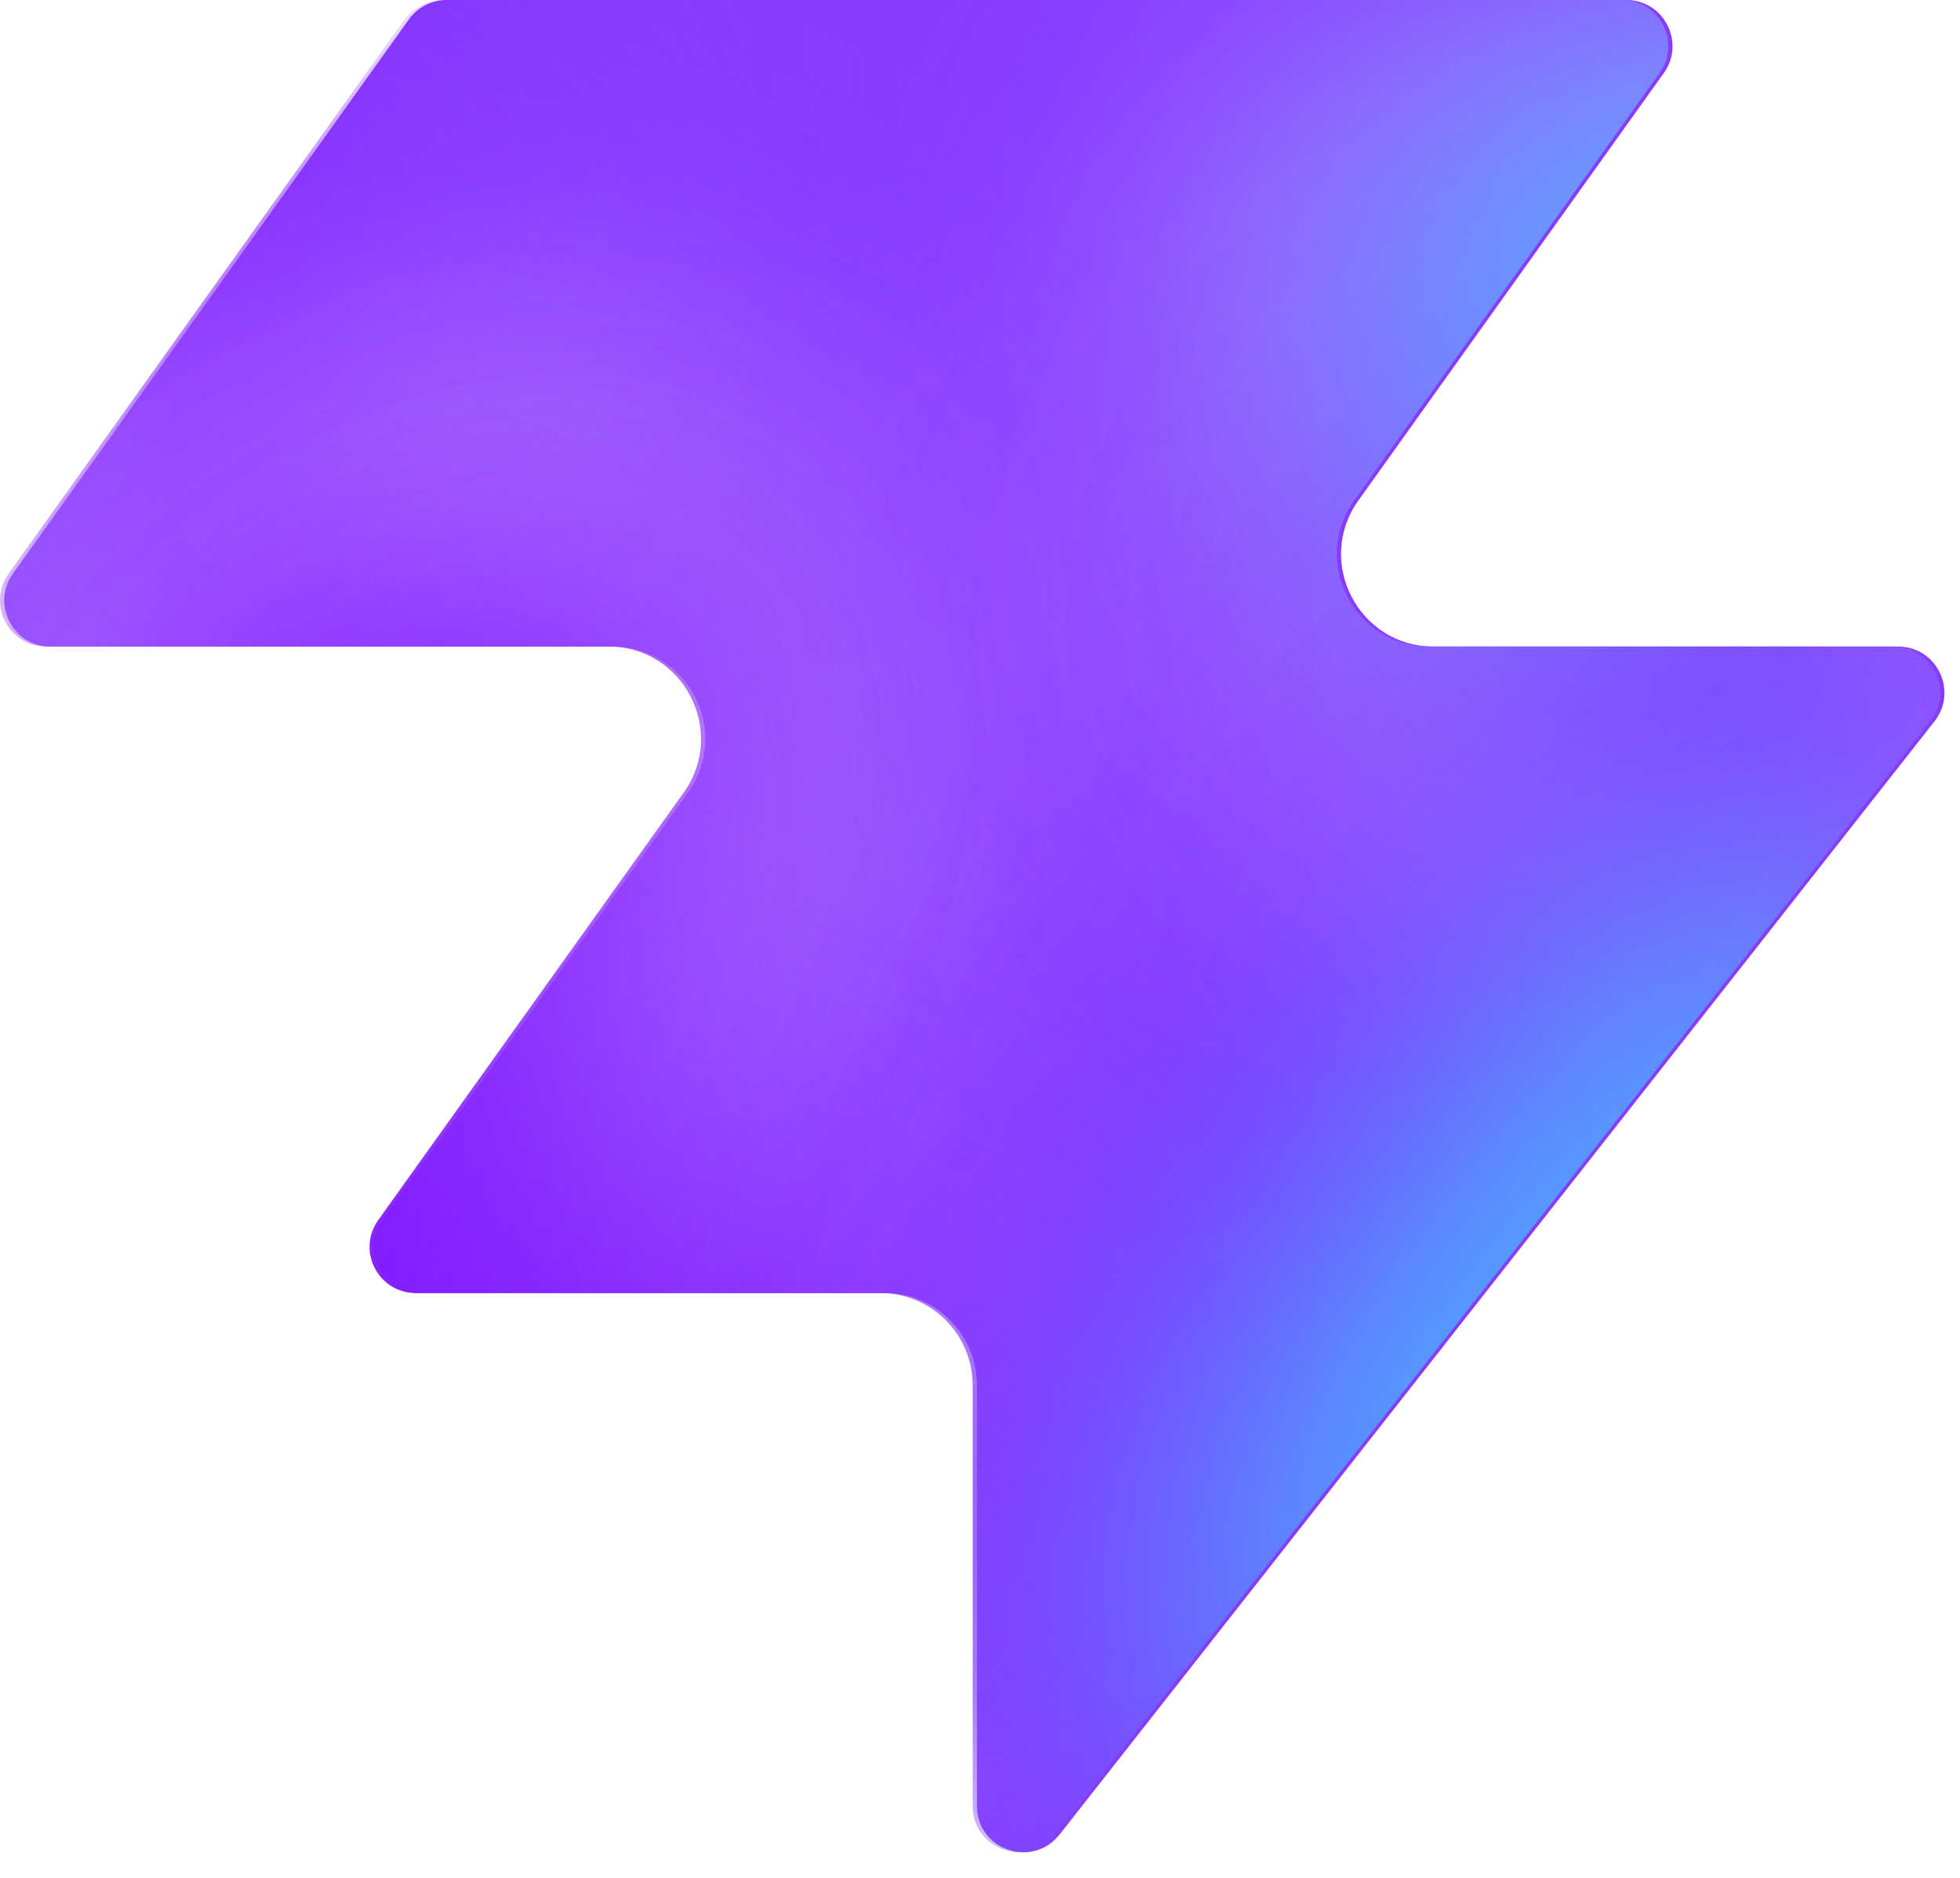
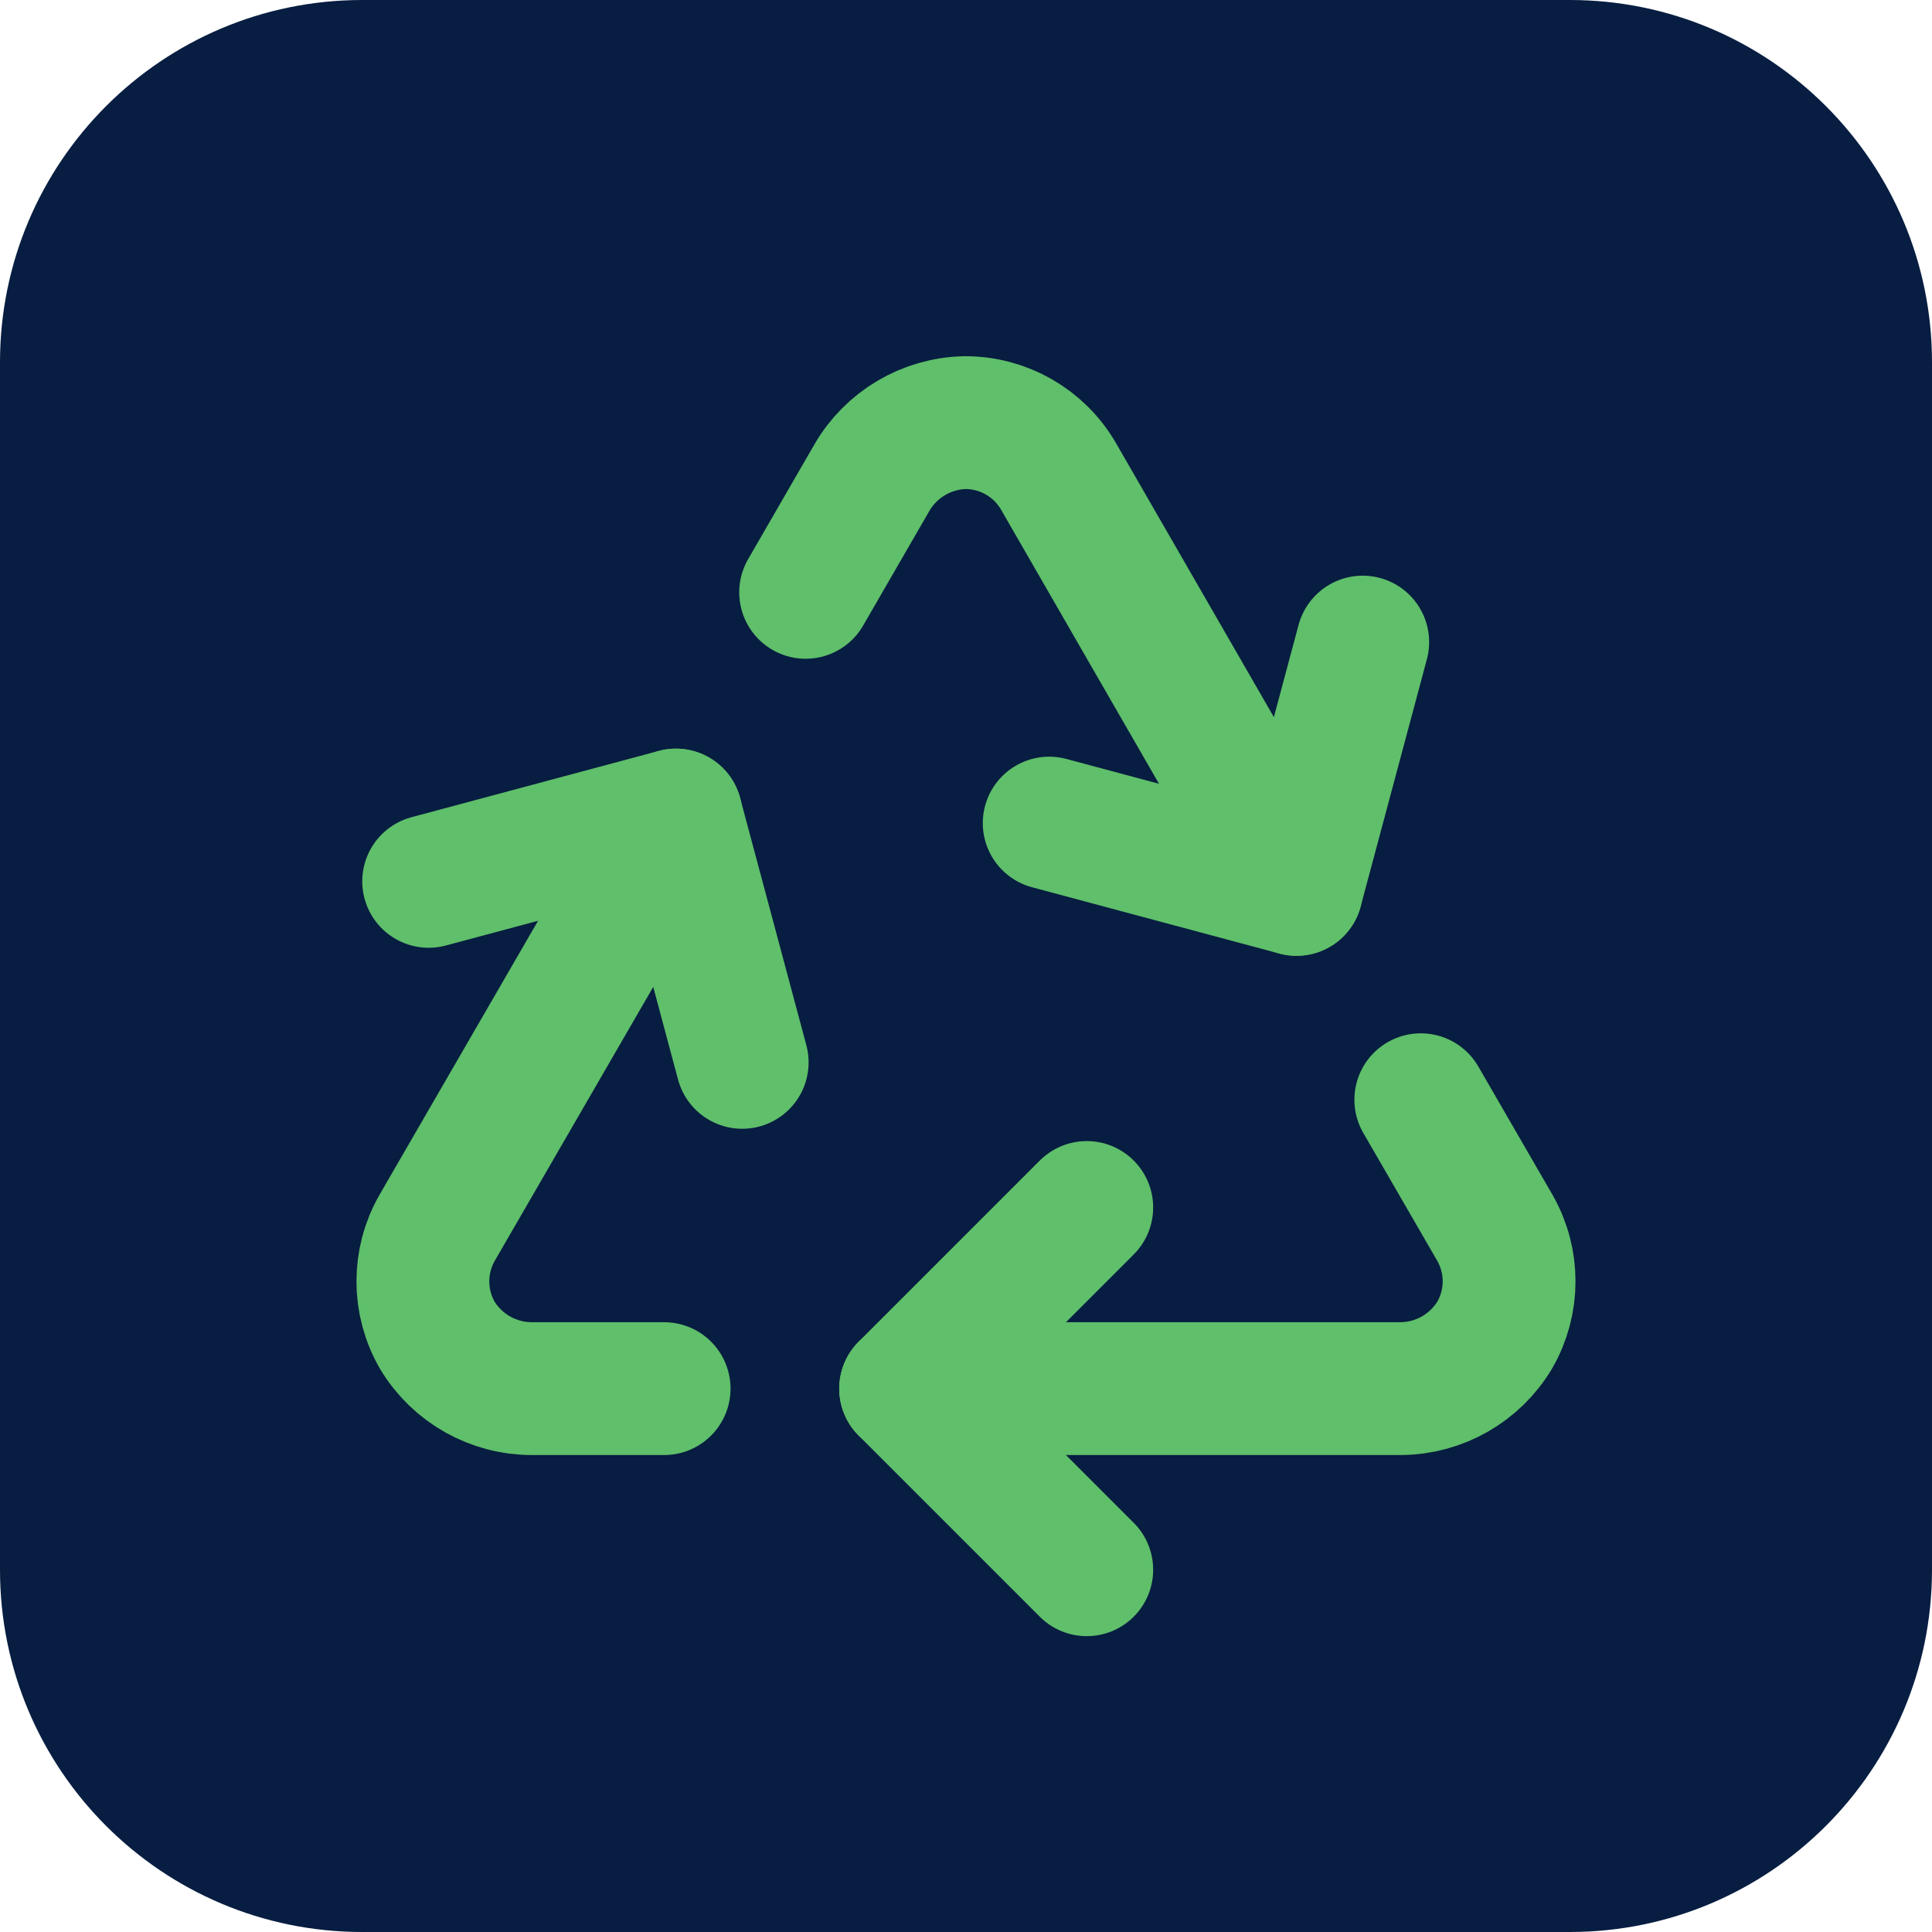
- <svg xmlns="http://www.w3.org/2000/svg" width="48" height="46" fill="none" viewBox="0 0 48 46">
-   <path fill="#863bff" d="M25.946 44.938c-.664.845-2.021.375-2.021-.698V33.937a2.26 2.26 0 0 0-2.262-2.262H10.287c-.92 0-1.456-1.04-.92-1.788l7.48-10.471c1.07-1.497 0-3.578-1.842-3.578H1.237c-.92 0-1.456-1.04-.92-1.788L10.013.474c.214-.297.556-.474.92-.474h28.894c.92 0 1.456 1.04.92 1.788l-7.48 10.471c-1.07 1.498 0 3.579 1.842 3.579h11.377c.943 0 1.473 1.088.89 1.83L25.947 44.94z" style="fill:#863bff;fill:color(display-p3 .525 .23 1);fill-opacity:1" />
-   <mask id="a" width="48" height="46" x="0" y="0" maskUnits="userSpaceOnUse" style="mask-type:alpha">
-     <path fill="#000" d="M25.842 44.938c-.664.844-2.021.375-2.021-.698V33.937a2.26 2.26 0 0 0-2.262-2.262H10.183c-.92 0-1.456-1.04-.92-1.788l7.48-10.471c1.07-1.498 0-3.579-1.842-3.579H1.133c-.92 0-1.456-1.04-.92-1.787L9.91.473c.214-.297.556-.474.92-.474h28.894c.92 0 1.456 1.04.92 1.788l-7.48 10.471c-1.07 1.498 0 3.578 1.842 3.578h11.377c.943 0 1.473 1.088.89 1.832L25.843 44.94z" style="fill:#000;fill-opacity:1" />
-   </mask>
-   <g mask="url(#a)">
-     <g filter="url(#b)">
-       <ellipse cx="5.508" cy="14.704" fill="#ede6ff" rx="5.508" ry="14.704" style="fill:#ede6ff;fill:color(display-p3 .927 .903 1);fill-opacity:1" transform="matrix(.00324 1 1 -.00324 -4.47 31.516)" />
-     </g>
-     <g filter="url(#c)">
-       <ellipse cx="10.399" cy="29.851" fill="#ede6ff" rx="10.399" ry="29.851" style="fill:#ede6ff;fill:color(display-p3 .927 .903 1);fill-opacity:1" transform="matrix(.00324 1 1 -.00324 -39.328 7.883)" />
-     </g>
-     <g filter="url(#d)">
-       <ellipse cx="5.508" cy="30.487" fill="#7e14ff" rx="5.508" ry="30.487" style="fill:#7e14ff;fill:color(display-p3 .492 .077 1);fill-opacity:1" transform="rotate(89.814 -25.913 -14.639)scale(1 -1)" />
-     </g>
-     <g filter="url(#e)">
-       <ellipse cx="5.508" cy="30.599" fill="#7e14ff" rx="5.508" ry="30.599" style="fill:#7e14ff;fill:color(display-p3 .492 .077 1);fill-opacity:1" transform="rotate(89.814 -32.644 -3.334)scale(1 -1)" />
-     </g>
-     <g filter="url(#f)">
-       <ellipse cx="5.508" cy="30.599" fill="#7e14ff" rx="5.508" ry="30.599" style="fill:#7e14ff;fill:color(display-p3 .492 .077 1);fill-opacity:1" transform="matrix(.00324 1 1 -.00324 -34.34 30.47)" />
-     </g>
-     <g filter="url(#g)">
-       <ellipse cx="14.072" cy="22.078" fill="#ede6ff" rx="14.072" ry="22.078" style="fill:#ede6ff;fill:color(display-p3 .927 .903 1);fill-opacity:1" transform="rotate(93.35 24.506 48.493)scale(-1 1)" />
-     </g>
-     <g filter="url(#h)">
-       <ellipse cx="3.47" cy="21.501" fill="#7e14ff" rx="3.47" ry="21.501" style="fill:#7e14ff;fill:color(display-p3 .492 .077 1);fill-opacity:1" transform="rotate(89.009 28.708 47.59)scale(-1 1)" />
-     </g>
-     <g filter="url(#i)">
-       <ellipse cx="3.47" cy="21.501" fill="#7e14ff" rx="3.47" ry="21.501" style="fill:#7e14ff;fill:color(display-p3 .492 .077 1);fill-opacity:1" transform="rotate(89.009 28.708 47.59)scale(-1 1)" />
-     </g>
-     <g filter="url(#j)">
-       <ellipse cx=".387" cy="8.972" fill="#7e14ff" rx="4.407" ry="29.108" style="fill:#7e14ff;fill:color(display-p3 .492 .077 1);fill-opacity:1" transform="rotate(39.51 .387 8.972)" />
-     </g>
-     <g filter="url(#k)">
-       <ellipse cx="47.523" cy="-6.092" fill="#7e14ff" rx="4.407" ry="29.108" style="fill:#7e14ff;fill:color(display-p3 .492 .077 1);fill-opacity:1" transform="rotate(37.892 47.523 -6.092)" />
-     </g>
-     <g filter="url(#l)">
-       <ellipse cx="41.412" cy="6.333" fill="#47bfff" rx="5.971" ry="9.665" style="fill:#47bfff;fill:color(display-p3 .28 .748 1);fill-opacity:1" transform="rotate(37.892 41.412 6.333)" />
-     </g>
-     <g filter="url(#m)">
-       <ellipse cx="-1.879" cy="38.332" fill="#7e14ff" rx="4.407" ry="29.108" style="fill:#7e14ff;fill:color(display-p3 .492 .077 1);fill-opacity:1" transform="rotate(37.892 -1.88 38.332)" />
-     </g>
-     <g filter="url(#n)">
-       <ellipse cx="-1.879" cy="38.332" fill="#7e14ff" rx="4.407" ry="29.108" style="fill:#7e14ff;fill:color(display-p3 .492 .077 1);fill-opacity:1" transform="rotate(37.892 -1.88 38.332)" />
-     </g>
-     <g filter="url(#o)">
-       <ellipse cx="35.651" cy="29.907" fill="#7e14ff" rx="4.407" ry="29.108" style="fill:#7e14ff;fill:color(display-p3 .492 .077 1);fill-opacity:1" transform="rotate(37.892 35.651 29.907)" />
-     </g>
-     <g filter="url(#p)">
-       <ellipse cx="38.418" cy="32.4" fill="#47bfff" rx="5.971" ry="15.297" style="fill:#47bfff;fill:color(display-p3 .28 .748 1);fill-opacity:1" transform="rotate(37.892 38.418 32.4)" />
-     </g>
+ <svg xmlns="http://www.w3.org/2000/svg" viewBox="0 0 32 32">
+   <rect width="32" height="32" rx="6" fill="#071d41" />
+   <g transform="translate(4 4)" fill="none" stroke="#5fbf6a" stroke-width="2.2" stroke-linecap="round" stroke-linejoin="round">
+     <path d="M7 19H4.815a1.83 1.83 0 0 1-1.57-.881 1.785 1.785 0 0 1-.004-1.784L7.196 9.5" />
+     <path d="M11 19h8.203a1.83 1.83 0 0 0 1.556-.89 1.784 1.784 0 0 0 0-1.775l-1.226-2.12" />
+     <path d="m14 16-3 3 3 3" />
+     <path d="M8.293 13.596 7.196 9.5 3.1 10.598" />
+     <path d="m9.344 5.811 1.093-1.892A1.83 1.83 0 0 1 11.985 3a1.784 1.784 0 0 1 1.546.888l3.943 6.843" />
+     <path d="m13.378 9.633 4.096 1.098 1.097-4.096" />
  </g>
-   <defs>
-     <filter id="b" width="60.045" height="41.654" x="-19.77" y="16.149" color-interpolation-filters="sRGB" filterUnits="userSpaceOnUse">
-       <feFlood flood-opacity="0" result="BackgroundImageFix" />
-       <feBlend in="SourceGraphic" in2="BackgroundImageFix" result="shape" />
-       <feGaussianBlur result="effect1_foregroundBlur_2002_17158" stdDeviation="7.659" />
-     </filter>
-     <filter id="c" width="90.34" height="51.437" x="-54.613" y="-7.533" color-interpolation-filters="sRGB" filterUnits="userSpaceOnUse">
-       <feFlood flood-opacity="0" result="BackgroundImageFix" />
-       <feBlend in="SourceGraphic" in2="BackgroundImageFix" result="shape" />
-       <feGaussianBlur result="effect1_foregroundBlur_2002_17158" stdDeviation="7.659" />
-     </filter>
-     <filter id="d" width="79.355" height="29.4" x="-49.64" y="2.03" color-interpolation-filters="sRGB" filterUnits="userSpaceOnUse">
-       <feFlood flood-opacity="0" result="BackgroundImageFix" />
-       <feBlend in="SourceGraphic" in2="BackgroundImageFix" result="shape" />
-       <feGaussianBlur result="effect1_foregroundBlur_2002_17158" stdDeviation="4.596" />
-     </filter>
-     <filter id="e" width="79.579" height="29.4" x="-45.045" y="20.029" color-interpolation-filters="sRGB" filterUnits="userSpaceOnUse">
-       <feFlood flood-opacity="0" result="BackgroundImageFix" />
-       <feBlend in="SourceGraphic" in2="BackgroundImageFix" result="shape" />
-       <feGaussianBlur result="effect1_foregroundBlur_2002_17158" stdDeviation="4.596" />
-     </filter>
-     <filter id="f" width="79.579" height="29.4" x="-43.513" y="21.178" color-interpolation-filters="sRGB" filterUnits="userSpaceOnUse">
-       <feFlood flood-opacity="0" result="BackgroundImageFix" />
-       <feBlend in="SourceGraphic" in2="BackgroundImageFix" result="shape" />
-       <feGaussianBlur result="effect1_foregroundBlur_2002_17158" stdDeviation="4.596" />
-     </filter>
-     <filter id="g" width="74.749" height="58.852" x="15.756" y="-17.901" color-interpolation-filters="sRGB" filterUnits="userSpaceOnUse">
-       <feFlood flood-opacity="0" result="BackgroundImageFix" />
-       <feBlend in="SourceGraphic" in2="BackgroundImageFix" result="shape" />
-       <feGaussianBlur result="effect1_foregroundBlur_2002_17158" stdDeviation="7.659" />
-     </filter>
-     <filter id="h" width="61.377" height="25.362" x="23.548" y="2.284" color-interpolation-filters="sRGB" filterUnits="userSpaceOnUse">
-       <feFlood flood-opacity="0" result="BackgroundImageFix" />
-       <feBlend in="SourceGraphic" in2="BackgroundImageFix" result="shape" />
-       <feGaussianBlur result="effect1_foregroundBlur_2002_17158" stdDeviation="4.596" />
-     </filter>
-     <filter id="i" width="61.377" height="25.362" x="23.548" y="2.284" color-interpolation-filters="sRGB" filterUnits="userSpaceOnUse">
-       <feFlood flood-opacity="0" result="BackgroundImageFix" />
-       <feBlend in="SourceGraphic" in2="BackgroundImageFix" result="shape" />
-       <feGaussianBlur result="effect1_foregroundBlur_2002_17158" stdDeviation="4.596" />
-     </filter>
-     <filter id="j" width="56.045" height="63.649" x="-27.636" y="-22.853" color-interpolation-filters="sRGB" filterUnits="userSpaceOnUse">
-       <feFlood flood-opacity="0" result="BackgroundImageFix" />
-       <feBlend in="SourceGraphic" in2="BackgroundImageFix" result="shape" />
-       <feGaussianBlur result="effect1_foregroundBlur_2002_17158" stdDeviation="4.596" />
-     </filter>
-     <filter id="k" width="54.814" height="64.646" x="20.116" y="-38.415" color-interpolation-filters="sRGB" filterUnits="userSpaceOnUse">
-       <feFlood flood-opacity="0" result="BackgroundImageFix" />
-       <feBlend in="SourceGraphic" in2="BackgroundImageFix" result="shape" />
-       <feGaussianBlur result="effect1_foregroundBlur_2002_17158" stdDeviation="4.596" />
-     </filter>
-     <filter id="l" width="33.541" height="35.313" x="24.641" y="-11.323" color-interpolation-filters="sRGB" filterUnits="userSpaceOnUse">
-       <feFlood flood-opacity="0" result="BackgroundImageFix" />
-       <feBlend in="SourceGraphic" in2="BackgroundImageFix" result="shape" />
-       <feGaussianBlur result="effect1_foregroundBlur_2002_17158" stdDeviation="4.596" />
-     </filter>
-     <filter id="m" width="54.814" height="64.646" x="-29.286" y="6.009" color-interpolation-filters="sRGB" filterUnits="userSpaceOnUse">
-       <feFlood flood-opacity="0" result="BackgroundImageFix" />
-       <feBlend in="SourceGraphic" in2="BackgroundImageFix" result="shape" />
-       <feGaussianBlur result="effect1_foregroundBlur_2002_17158" stdDeviation="4.596" />
-     </filter>
-     <filter id="n" width="54.814" height="64.646" x="-29.286" y="6.009" color-interpolation-filters="sRGB" filterUnits="userSpaceOnUse">
-       <feFlood flood-opacity="0" result="BackgroundImageFix" />
-       <feBlend in="SourceGraphic" in2="BackgroundImageFix" result="shape" />
-       <feGaussianBlur result="effect1_foregroundBlur_2002_17158" stdDeviation="4.596" />
-     </filter>
-     <filter id="o" width="54.814" height="64.646" x="8.244" y="-2.416" color-interpolation-filters="sRGB" filterUnits="userSpaceOnUse">
-       <feFlood flood-opacity="0" result="BackgroundImageFix" />
-       <feBlend in="SourceGraphic" in2="BackgroundImageFix" result="shape" />
-       <feGaussianBlur result="effect1_foregroundBlur_2002_17158" stdDeviation="4.596" />
-     </filter>
-     <filter id="p" width="39.409" height="43.623" x="18.713" y="10.588" color-interpolation-filters="sRGB" filterUnits="userSpaceOnUse">
-       <feFlood flood-opacity="0" result="BackgroundImageFix" />
-       <feBlend in="SourceGraphic" in2="BackgroundImageFix" result="shape" />
-       <feGaussianBlur result="effect1_foregroundBlur_2002_17158" stdDeviation="4.596" />
-     </filter>
-   </defs>
</svg>
